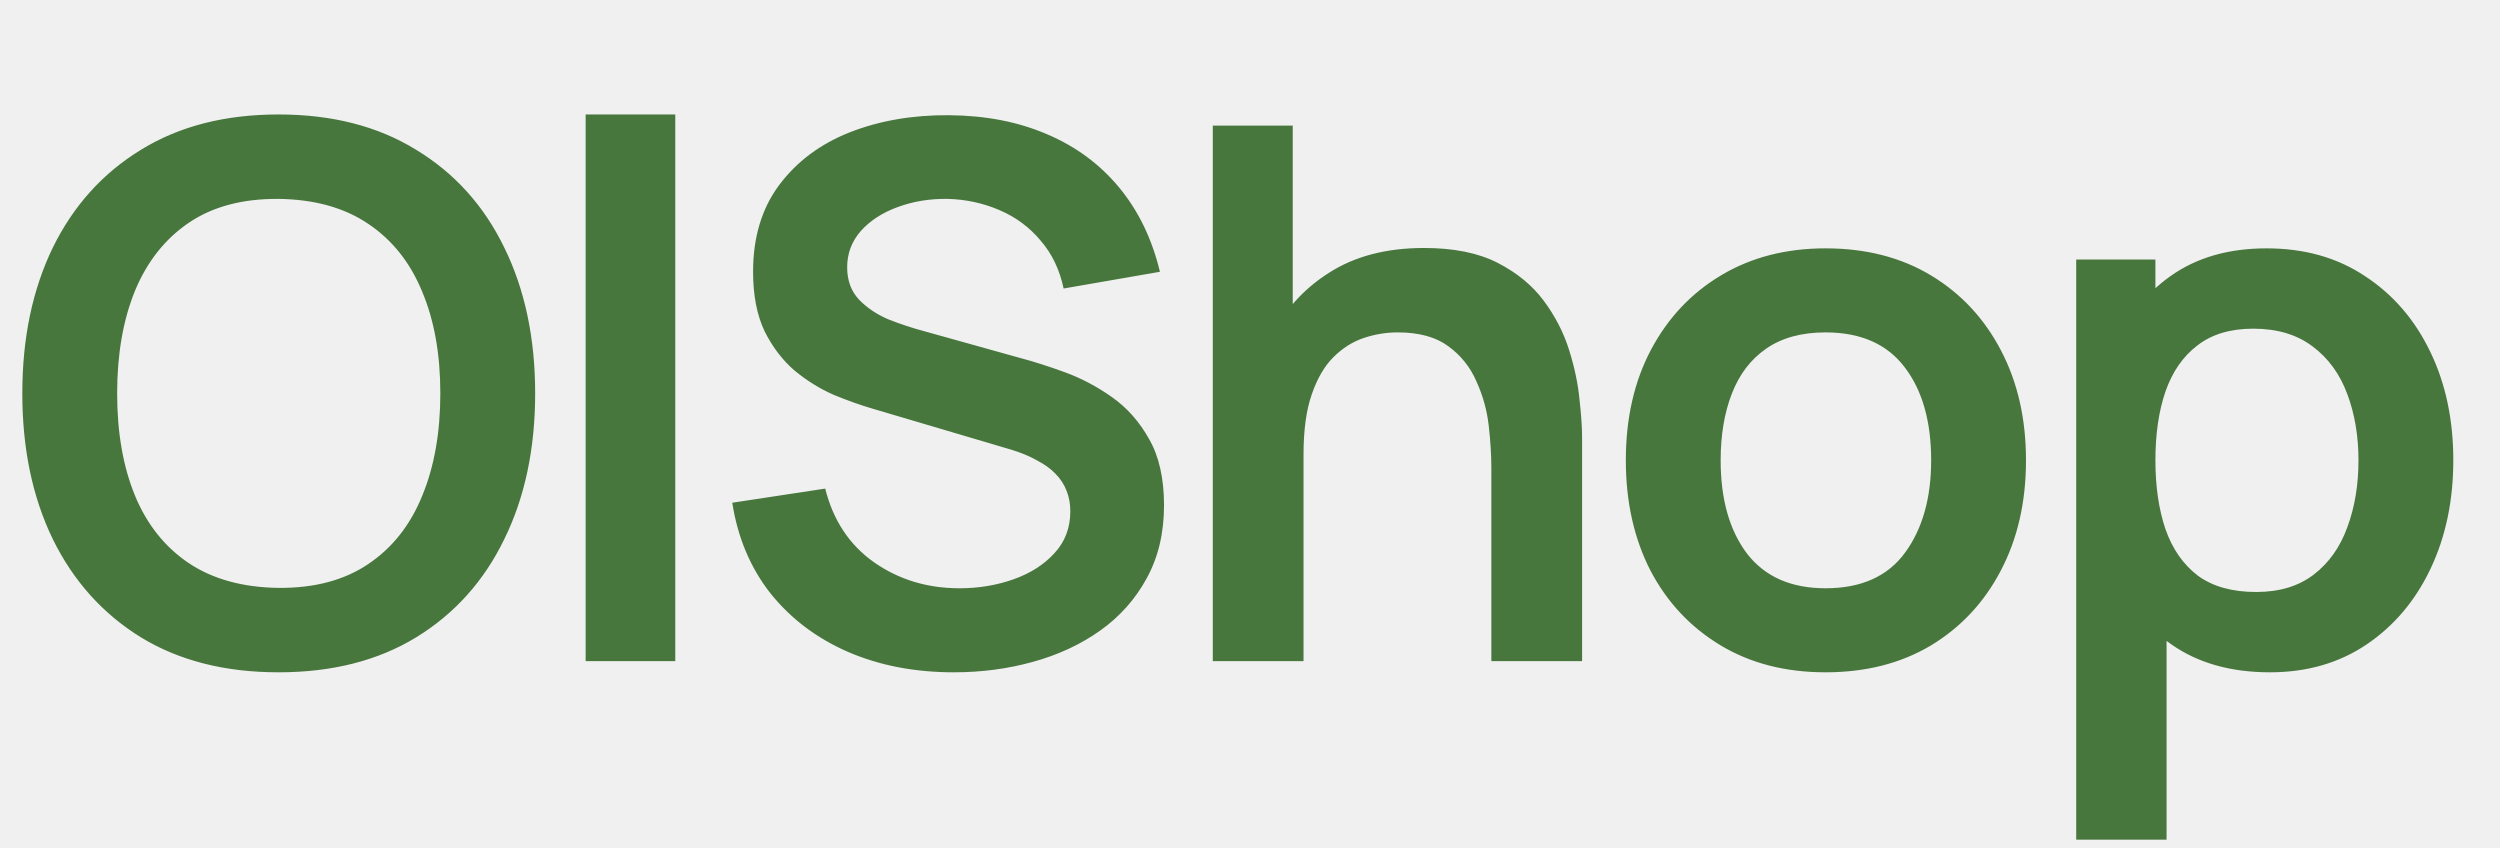
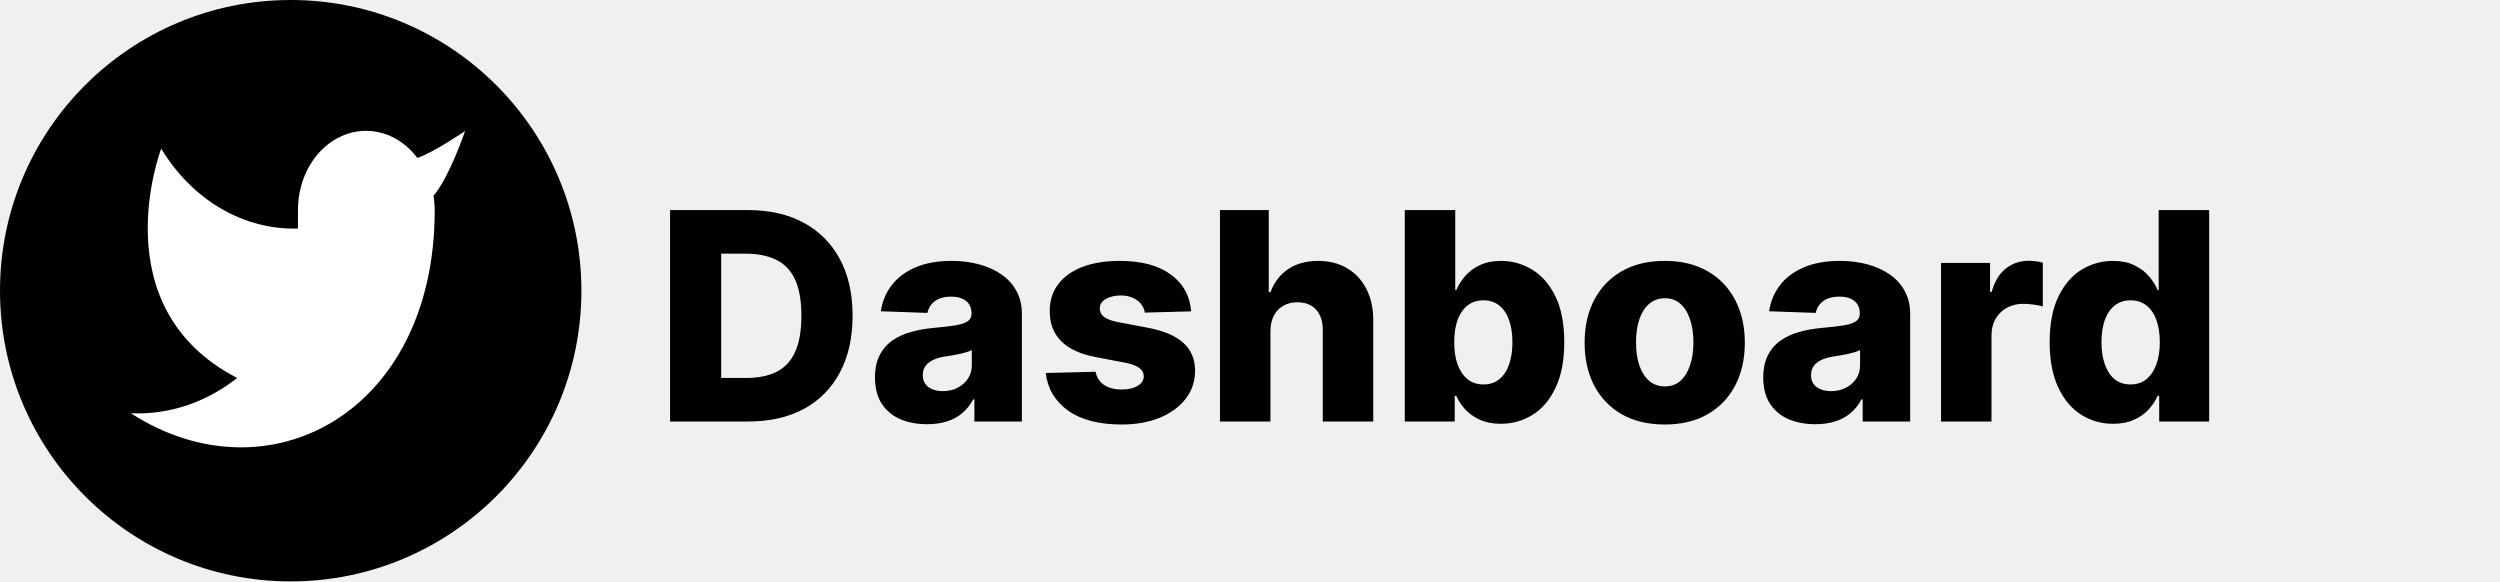
- <svg xmlns="http://www.w3.org/2000/svg" width="121" height="41" viewBox="0 0 121 41" fill="none">
-   <path d="M13.482 32.54C10.89 32.54 8.67 31.976 6.822 30.848C4.974 29.708 3.552 28.124 2.556 26.096C1.572 24.068 1.08 21.716 1.08 19.04C1.08 16.364 1.572 14.012 2.556 11.984C3.552 9.956 4.974 8.378 6.822 7.25C8.67 6.11 10.89 5.54 13.482 5.54C16.074 5.54 18.294 6.11 20.142 7.25C22.002 8.378 23.424 9.956 24.408 11.984C25.404 14.012 25.902 16.364 25.902 19.04C25.902 21.716 25.404 24.068 24.408 26.096C23.424 28.124 22.002 29.708 20.142 30.848C18.294 31.976 16.074 32.54 13.482 32.54ZM13.482 28.454C15.222 28.466 16.668 28.082 17.82 27.302C18.984 26.522 19.854 25.424 20.43 24.008C21.018 22.592 21.312 20.936 21.312 19.04C21.312 17.144 21.018 15.5 20.43 14.108C19.854 12.704 18.984 11.612 17.82 10.832C16.668 10.052 15.222 9.65 13.482 9.626C11.742 9.614 10.296 9.998 9.144 10.778C7.992 11.558 7.122 12.656 6.534 14.072C5.958 15.488 5.67 17.144 5.67 19.04C5.67 20.936 5.958 22.586 6.534 23.99C7.11 25.382 7.974 26.468 9.126 27.248C10.29 28.028 11.742 28.43 13.482 28.454ZM28.345 32V5.54H32.683V32H28.345ZM46.169 32.54C44.273 32.54 42.563 32.21 41.039 31.55C39.527 30.89 38.279 29.948 37.295 28.724C36.323 27.488 35.705 26.024 35.441 24.332L39.941 23.648C40.325 25.184 41.111 26.372 42.299 27.212C43.499 28.052 44.879 28.472 46.439 28.472C47.363 28.472 48.233 28.328 49.049 28.04C49.865 27.752 50.525 27.332 51.029 26.78C51.545 26.228 51.803 25.55 51.803 24.746C51.803 24.386 51.743 24.056 51.623 23.756C51.503 23.444 51.323 23.168 51.083 22.928C50.855 22.688 50.555 22.472 50.183 22.28C49.823 22.076 49.403 21.902 48.923 21.758L42.227 19.778C41.651 19.61 41.027 19.388 40.355 19.112C39.695 18.824 39.065 18.434 38.465 17.942C37.877 17.438 37.391 16.802 37.007 16.034C36.635 15.254 36.449 14.294 36.449 13.154C36.449 11.486 36.869 10.088 37.709 8.96C38.561 7.82 39.701 6.968 41.129 6.404C42.569 5.84 44.165 5.564 45.917 5.576C47.693 5.588 49.277 5.894 50.669 6.494C52.061 7.082 53.225 7.94 54.161 9.068C55.097 10.196 55.757 11.558 56.141 13.154L51.479 13.964C51.287 13.052 50.915 12.278 50.363 11.642C49.823 10.994 49.157 10.502 48.365 10.166C47.585 9.83 46.751 9.65 45.863 9.626C44.999 9.614 44.195 9.746 43.451 10.022C42.719 10.286 42.125 10.67 41.669 11.174C41.225 11.678 41.003 12.266 41.003 12.938C41.003 13.574 41.195 14.096 41.579 14.504C41.963 14.9 42.437 15.218 43.001 15.458C43.577 15.686 44.159 15.878 44.747 16.034L49.391 17.33C50.027 17.498 50.741 17.726 51.533 18.014C52.325 18.302 53.087 18.704 53.819 19.22C54.551 19.736 55.151 20.414 55.619 21.254C56.099 22.094 56.339 23.162 56.339 24.458C56.339 25.802 56.057 26.984 55.493 28.004C54.941 29.012 54.191 29.852 53.243 30.524C52.295 31.196 51.209 31.7 49.985 32.036C48.773 32.372 47.501 32.54 46.169 32.54ZM72.181 32V22.64C72.181 22.028 72.139 21.35 72.055 20.606C71.971 19.862 71.773 19.148 71.461 18.464C71.161 17.768 70.705 17.198 70.093 16.754C69.493 16.31 68.677 16.088 67.645 16.088C67.093 16.088 66.547 16.178 66.007 16.358C65.467 16.538 64.975 16.85 64.531 17.294C64.099 17.726 63.751 18.326 63.487 19.094C63.223 19.85 63.091 20.822 63.091 22.01L60.517 20.912C60.517 19.256 60.835 17.756 61.471 16.412C62.119 15.068 63.067 14 64.315 13.208C65.563 12.404 67.099 12.002 68.923 12.002C70.363 12.002 71.551 12.242 72.487 12.722C73.423 13.202 74.167 13.814 74.719 14.558C75.271 15.302 75.679 16.094 75.943 16.934C76.207 17.774 76.375 18.572 76.447 19.328C76.531 20.072 76.573 20.678 76.573 21.146V32H72.181ZM58.699 32V6.08H62.569V19.724H63.091V32H58.699ZM88.356 32.54C86.412 32.54 84.714 32.102 83.262 31.226C81.81 30.35 80.682 29.144 79.878 27.608C79.086 26.06 78.69 24.284 78.69 22.28C78.69 20.24 79.098 18.452 79.914 16.916C80.73 15.38 81.864 14.18 83.316 13.316C84.768 12.452 86.448 12.02 88.356 12.02C90.312 12.02 92.016 12.458 93.468 13.334C94.92 14.21 96.048 15.422 96.852 16.97C97.656 18.506 98.058 20.276 98.058 22.28C98.058 24.296 97.65 26.078 96.834 27.626C96.03 29.162 94.902 30.368 93.45 31.244C91.998 32.108 90.3 32.54 88.356 32.54ZM88.356 28.472C90.084 28.472 91.368 27.896 92.208 26.744C93.048 25.592 93.468 24.104 93.468 22.28C93.468 20.396 93.042 18.896 92.19 17.78C91.338 16.652 90.06 16.088 88.356 16.088C87.192 16.088 86.232 16.352 85.476 16.88C84.732 17.396 84.18 18.122 83.82 19.058C83.46 19.982 83.28 21.056 83.28 22.28C83.28 24.164 83.706 25.67 84.558 26.798C85.422 27.914 86.688 28.472 88.356 28.472ZM109.866 32.54C107.97 32.54 106.38 32.09 105.096 31.19C103.812 30.29 102.846 29.066 102.198 27.518C101.55 25.958 101.226 24.212 101.226 22.28C101.226 20.324 101.55 18.572 102.198 17.024C102.846 15.476 103.794 14.258 105.042 13.37C106.302 12.47 107.856 12.02 109.704 12.02C111.54 12.02 113.13 12.47 114.474 13.37C115.83 14.258 116.88 15.476 117.624 17.024C118.368 18.56 118.74 20.312 118.74 22.28C118.74 24.224 118.374 25.97 117.642 27.518C116.91 29.066 115.878 30.29 114.546 31.19C113.214 32.09 111.654 32.54 109.866 32.54ZM100.488 40.64V12.56H104.322V26.204H104.862V40.64H100.488ZM109.2 28.652C110.328 28.652 111.258 28.37 111.99 27.806C112.722 27.242 113.262 26.48 113.61 25.52C113.97 24.548 114.15 23.468 114.15 22.28C114.15 21.104 113.97 20.036 113.61 19.076C113.25 18.104 112.692 17.336 111.936 16.772C111.18 16.196 110.22 15.908 109.056 15.908C107.952 15.908 107.052 16.178 106.356 16.718C105.66 17.246 105.144 17.99 104.808 18.95C104.484 19.898 104.322 21.008 104.322 22.28C104.322 23.54 104.484 24.65 104.808 25.61C105.144 26.57 105.666 27.32 106.374 27.86C107.094 28.388 108.036 28.652 109.2 28.652Z" fill="#48773E" />
+ <svg xmlns="http://www.w3.org/2000/svg" width="172" height="40" viewBox="0 0 172 40" fill="none">
+   <circle cx="20" cy="20" r="20" fill="black" />
+   <path d="M32 9.012C32 9.012 29.89 10.459 28.717 10.869C28.088 10.029 27.251 9.433 26.32 9.163C25.389 8.892 24.41 8.96 23.513 9.357C22.617 9.755 21.847 10.462 21.308 11.383C20.769 12.305 20.487 13.396 20.5 14.51V15.724C18.663 15.779 16.842 15.306 15.201 14.347C13.559 13.388 12.147 11.972 11.091 10.226C11.091 10.226 6.909 21.149 16.318 26.004C14.165 27.7 11.6 28.551 9 28.431C18.409 34.499 29.909 28.431 29.909 14.474C29.908 14.136 29.88 13.798 29.826 13.466C30.892 12.245 32 9.012 32 9.012Z" fill="white" />
+   <path d="M51.477 29H46.101V14.454H51.47C52.952 14.454 54.228 14.746 55.298 15.328C56.373 15.906 57.202 16.739 57.784 17.828C58.367 18.912 58.658 20.21 58.658 21.72C58.658 23.235 58.367 24.537 57.784 25.626C57.206 26.715 56.38 27.551 55.305 28.134C54.231 28.711 52.955 29 51.477 29ZM49.617 26.003H51.342C52.157 26.003 52.846 25.866 53.409 25.591C53.977 25.312 54.406 24.859 54.695 24.234C54.988 23.605 55.135 22.767 55.135 21.72C55.135 20.674 54.988 19.84 54.695 19.22C54.401 18.595 53.968 18.145 53.395 17.871C52.827 17.591 52.126 17.452 51.293 17.452H49.617V26.003ZM63.785 29.185C63.09 29.185 62.472 29.069 61.932 28.837C61.397 28.6 60.973 28.245 60.66 27.771C60.353 27.293 60.199 26.694 60.199 25.974C60.199 25.368 60.305 24.857 60.519 24.44C60.731 24.024 61.025 23.685 61.399 23.425C61.773 23.164 62.204 22.968 62.692 22.835C63.179 22.698 63.7 22.606 64.254 22.558C64.874 22.501 65.374 22.442 65.753 22.381C66.132 22.314 66.406 22.222 66.577 22.104C66.752 21.981 66.84 21.808 66.84 21.585V21.55C66.84 21.185 66.714 20.903 66.463 20.704C66.212 20.506 65.874 20.406 65.447 20.406C64.988 20.406 64.619 20.506 64.34 20.704C64.06 20.903 63.883 21.178 63.807 21.528L60.604 21.415C60.698 20.752 60.942 20.16 61.335 19.639C61.733 19.114 62.278 18.702 62.969 18.403C63.665 18.1 64.501 17.949 65.476 17.949C66.172 17.949 66.813 18.032 67.401 18.197C67.988 18.358 68.499 18.595 68.935 18.908C69.37 19.215 69.706 19.594 69.943 20.044C70.185 20.494 70.305 21.008 70.305 21.585V29H67.038V27.48H66.953C66.759 27.849 66.51 28.162 66.207 28.418C65.909 28.673 65.556 28.865 65.149 28.993C64.747 29.121 64.292 29.185 63.785 29.185ZM64.858 26.912C65.232 26.912 65.568 26.836 65.867 26.685C66.169 26.533 66.411 26.325 66.591 26.06C66.771 25.79 66.861 25.477 66.861 25.122V24.085C66.761 24.137 66.641 24.185 66.499 24.227C66.361 24.27 66.21 24.31 66.044 24.348C65.878 24.386 65.708 24.419 65.533 24.447C65.358 24.476 65.189 24.502 65.028 24.526C64.702 24.578 64.422 24.658 64.19 24.767C63.963 24.876 63.788 25.018 63.665 25.193C63.546 25.364 63.487 25.567 63.487 25.804C63.487 26.164 63.615 26.438 63.871 26.628C64.131 26.817 64.46 26.912 64.858 26.912ZM81.953 21.422L78.764 21.507C78.731 21.28 78.641 21.079 78.494 20.903C78.347 20.724 78.156 20.584 77.919 20.484C77.687 20.38 77.417 20.328 77.109 20.328C76.707 20.328 76.364 20.409 76.079 20.57C75.8 20.731 75.663 20.948 75.668 21.223C75.663 21.436 75.748 21.621 75.923 21.777C76.103 21.933 76.423 22.059 76.882 22.153L78.984 22.551C80.073 22.759 80.883 23.105 81.413 23.588C81.948 24.071 82.218 24.71 82.223 25.506C82.218 26.254 81.996 26.905 81.555 27.459C81.12 28.013 80.523 28.444 79.766 28.751C79.008 29.055 78.142 29.206 77.166 29.206C75.608 29.206 74.38 28.886 73.48 28.247C72.585 27.603 72.074 26.741 71.946 25.662L75.376 25.577C75.452 25.974 75.649 26.277 75.966 26.486C76.283 26.694 76.688 26.798 77.18 26.798C77.626 26.798 77.988 26.715 78.267 26.55C78.546 26.384 78.688 26.164 78.693 25.889C78.688 25.643 78.579 25.447 78.367 25.3C78.153 25.148 77.82 25.03 77.365 24.945L75.462 24.582C74.368 24.384 73.553 24.017 73.019 23.482C72.483 22.942 72.218 22.255 72.223 21.422C72.218 20.693 72.412 20.07 72.805 19.554C73.198 19.033 73.757 18.635 74.481 18.361C75.206 18.086 76.061 17.949 77.046 17.949C78.523 17.949 79.688 18.259 80.54 18.879C81.392 19.495 81.863 20.342 81.953 21.422ZM87.406 22.778V29H83.933V14.454H87.292V20.094H87.413C87.659 19.421 88.062 18.896 88.62 18.517C89.184 18.138 89.873 17.949 90.687 17.949C91.454 17.949 92.122 18.119 92.69 18.46C93.258 18.796 93.698 19.272 94.011 19.888C94.328 20.503 94.484 21.223 94.48 22.047V29H91.007V22.729C91.011 22.123 90.86 21.649 90.552 21.308C90.244 20.967 89.811 20.797 89.252 20.797C88.888 20.797 88.566 20.877 88.287 21.038C88.012 21.195 87.796 21.419 87.64 21.713C87.489 22.007 87.411 22.362 87.406 22.778ZM96.648 29V14.454H100.121V19.959H100.192C100.334 19.627 100.535 19.308 100.795 19C101.061 18.692 101.397 18.441 101.804 18.247C102.216 18.048 102.708 17.949 103.281 17.949C104.039 17.949 104.747 18.148 105.405 18.546C106.068 18.943 106.603 19.556 107.01 20.385C107.417 21.213 107.621 22.269 107.621 23.553C107.621 24.788 107.424 25.823 107.031 26.656C106.643 27.49 106.117 28.115 105.455 28.531C104.796 28.948 104.065 29.156 103.26 29.156C102.711 29.156 102.235 29.066 101.832 28.886C101.43 28.706 101.091 28.47 100.817 28.176C100.547 27.883 100.339 27.568 100.192 27.232H100.085V29H96.648ZM100.05 23.546C100.05 24.133 100.128 24.644 100.284 25.079C100.445 25.515 100.675 25.854 100.973 26.095C101.276 26.332 101.638 26.45 102.06 26.45C102.486 26.45 102.848 26.332 103.146 26.095C103.445 25.854 103.67 25.515 103.821 25.079C103.977 24.644 104.055 24.133 104.055 23.546C104.055 22.958 103.977 22.449 103.821 22.018C103.67 21.588 103.445 21.254 103.146 21.017C102.853 20.78 102.491 20.662 102.06 20.662C101.634 20.662 101.271 20.778 100.973 21.01C100.675 21.242 100.445 21.573 100.284 22.004C100.128 22.435 100.05 22.949 100.05 23.546ZM114.533 29.206C113.387 29.206 112.402 28.972 111.578 28.503C110.759 28.029 110.127 27.371 109.682 26.528C109.242 25.681 109.022 24.698 109.022 23.581C109.022 22.459 109.242 21.476 109.682 20.634C110.127 19.786 110.759 19.128 111.578 18.659C112.402 18.186 113.387 17.949 114.533 17.949C115.679 17.949 116.661 18.186 117.48 18.659C118.304 19.128 118.936 19.786 119.377 20.634C119.822 21.476 120.044 22.459 120.044 23.581C120.044 24.698 119.822 25.681 119.377 26.528C118.936 27.371 118.304 28.029 117.48 28.503C116.661 28.972 115.679 29.206 114.533 29.206ZM114.554 26.585C114.971 26.585 115.324 26.457 115.613 26.202C115.901 25.946 116.122 25.591 116.273 25.136C116.429 24.682 116.507 24.156 116.507 23.56C116.507 22.954 116.429 22.423 116.273 21.969C116.122 21.514 115.901 21.159 115.613 20.903C115.324 20.648 114.971 20.52 114.554 20.52C114.123 20.52 113.759 20.648 113.461 20.903C113.167 21.159 112.942 21.514 112.786 21.969C112.634 22.423 112.559 22.954 112.559 23.56C112.559 24.156 112.634 24.682 112.786 25.136C112.942 25.591 113.167 25.946 113.461 26.202C113.759 26.457 114.123 26.585 114.554 26.585ZM124.899 29.185C124.203 29.185 123.585 29.069 123.045 28.837C122.51 28.6 122.086 28.245 121.774 27.771C121.466 27.293 121.312 26.694 121.312 25.974C121.312 25.368 121.419 24.857 121.632 24.44C121.845 24.024 122.138 23.685 122.512 23.425C122.886 23.164 123.317 22.968 123.805 22.835C124.293 22.698 124.814 22.606 125.368 22.558C125.988 22.501 126.487 22.442 126.866 22.381C127.245 22.314 127.52 22.222 127.69 22.104C127.865 21.981 127.953 21.808 127.953 21.585V21.55C127.953 21.185 127.827 20.903 127.576 20.704C127.325 20.506 126.987 20.406 126.561 20.406C126.101 20.406 125.732 20.506 125.453 20.704C125.173 20.903 124.996 21.178 124.92 21.528L121.717 21.415C121.812 20.752 122.056 20.16 122.449 19.639C122.846 19.114 123.391 18.702 124.082 18.403C124.778 18.1 125.614 17.949 126.589 17.949C127.285 17.949 127.927 18.032 128.514 18.197C129.101 18.358 129.612 18.595 130.048 18.908C130.484 19.215 130.82 19.594 131.056 20.044C131.298 20.494 131.419 21.008 131.419 21.585V29H128.152V27.48H128.066C127.872 27.849 127.624 28.162 127.321 28.418C127.022 28.673 126.67 28.865 126.262 28.993C125.86 29.121 125.405 29.185 124.899 29.185ZM125.971 26.912C126.345 26.912 126.681 26.836 126.98 26.685C127.283 26.533 127.524 26.325 127.704 26.06C127.884 25.79 127.974 25.477 127.974 25.122V24.085C127.875 24.137 127.754 24.185 127.612 24.227C127.475 24.27 127.323 24.31 127.157 24.348C126.992 24.386 126.821 24.419 126.646 24.447C126.471 24.476 126.303 24.502 126.142 24.526C125.815 24.578 125.536 24.658 125.304 24.767C125.076 24.876 124.901 25.018 124.778 25.193C124.66 25.364 124.6 25.567 124.6 25.804C124.6 26.164 124.728 26.438 124.984 26.628C125.244 26.817 125.574 26.912 125.971 26.912ZM133.542 29V18.091H136.916V20.079H137.029C137.228 19.36 137.553 18.825 138.002 18.474C138.452 18.119 138.975 17.942 139.572 17.942C139.733 17.942 139.899 17.954 140.069 17.977C140.24 17.996 140.398 18.027 140.545 18.07V21.088C140.379 21.031 140.162 20.986 139.892 20.953C139.627 20.92 139.39 20.903 139.181 20.903C138.77 20.903 138.398 20.996 138.066 21.18C137.74 21.36 137.482 21.614 137.292 21.94C137.108 22.262 137.015 22.641 137.015 23.077V29H133.542ZM145.378 29.156C144.573 29.156 143.842 28.948 143.184 28.531C142.525 28.115 142 27.49 141.607 26.656C141.214 25.823 141.017 24.788 141.017 23.553C141.017 22.269 141.221 21.213 141.628 20.385C142.035 19.556 142.568 18.943 143.226 18.546C143.889 18.148 144.602 17.949 145.364 17.949C145.937 17.949 146.427 18.048 146.834 18.247C147.241 18.441 147.578 18.692 147.843 19C148.108 19.308 148.309 19.627 148.446 19.959H148.517V14.454H151.99V29H148.553V27.232H148.446C148.3 27.568 148.091 27.883 147.821 28.176C147.551 28.47 147.213 28.706 146.806 28.886C146.403 29.066 145.927 29.156 145.378 29.156ZM146.586 26.45C147.007 26.45 147.367 26.332 147.665 26.095C147.963 25.854 148.193 25.515 148.354 25.079C148.515 24.644 148.596 24.133 148.596 23.546C148.596 22.949 148.515 22.435 148.354 22.004C148.198 21.573 147.968 21.242 147.665 21.01C147.367 20.778 147.007 20.662 146.586 20.662C146.155 20.662 145.79 20.78 145.492 21.017C145.194 21.254 144.966 21.588 144.81 22.018C144.658 22.449 144.583 22.958 144.583 23.546C144.583 24.133 144.661 24.644 144.817 25.079C144.973 25.515 145.198 25.854 145.492 26.095C145.79 26.332 146.155 26.45 146.586 26.45Z" fill="black" />
</svg>
